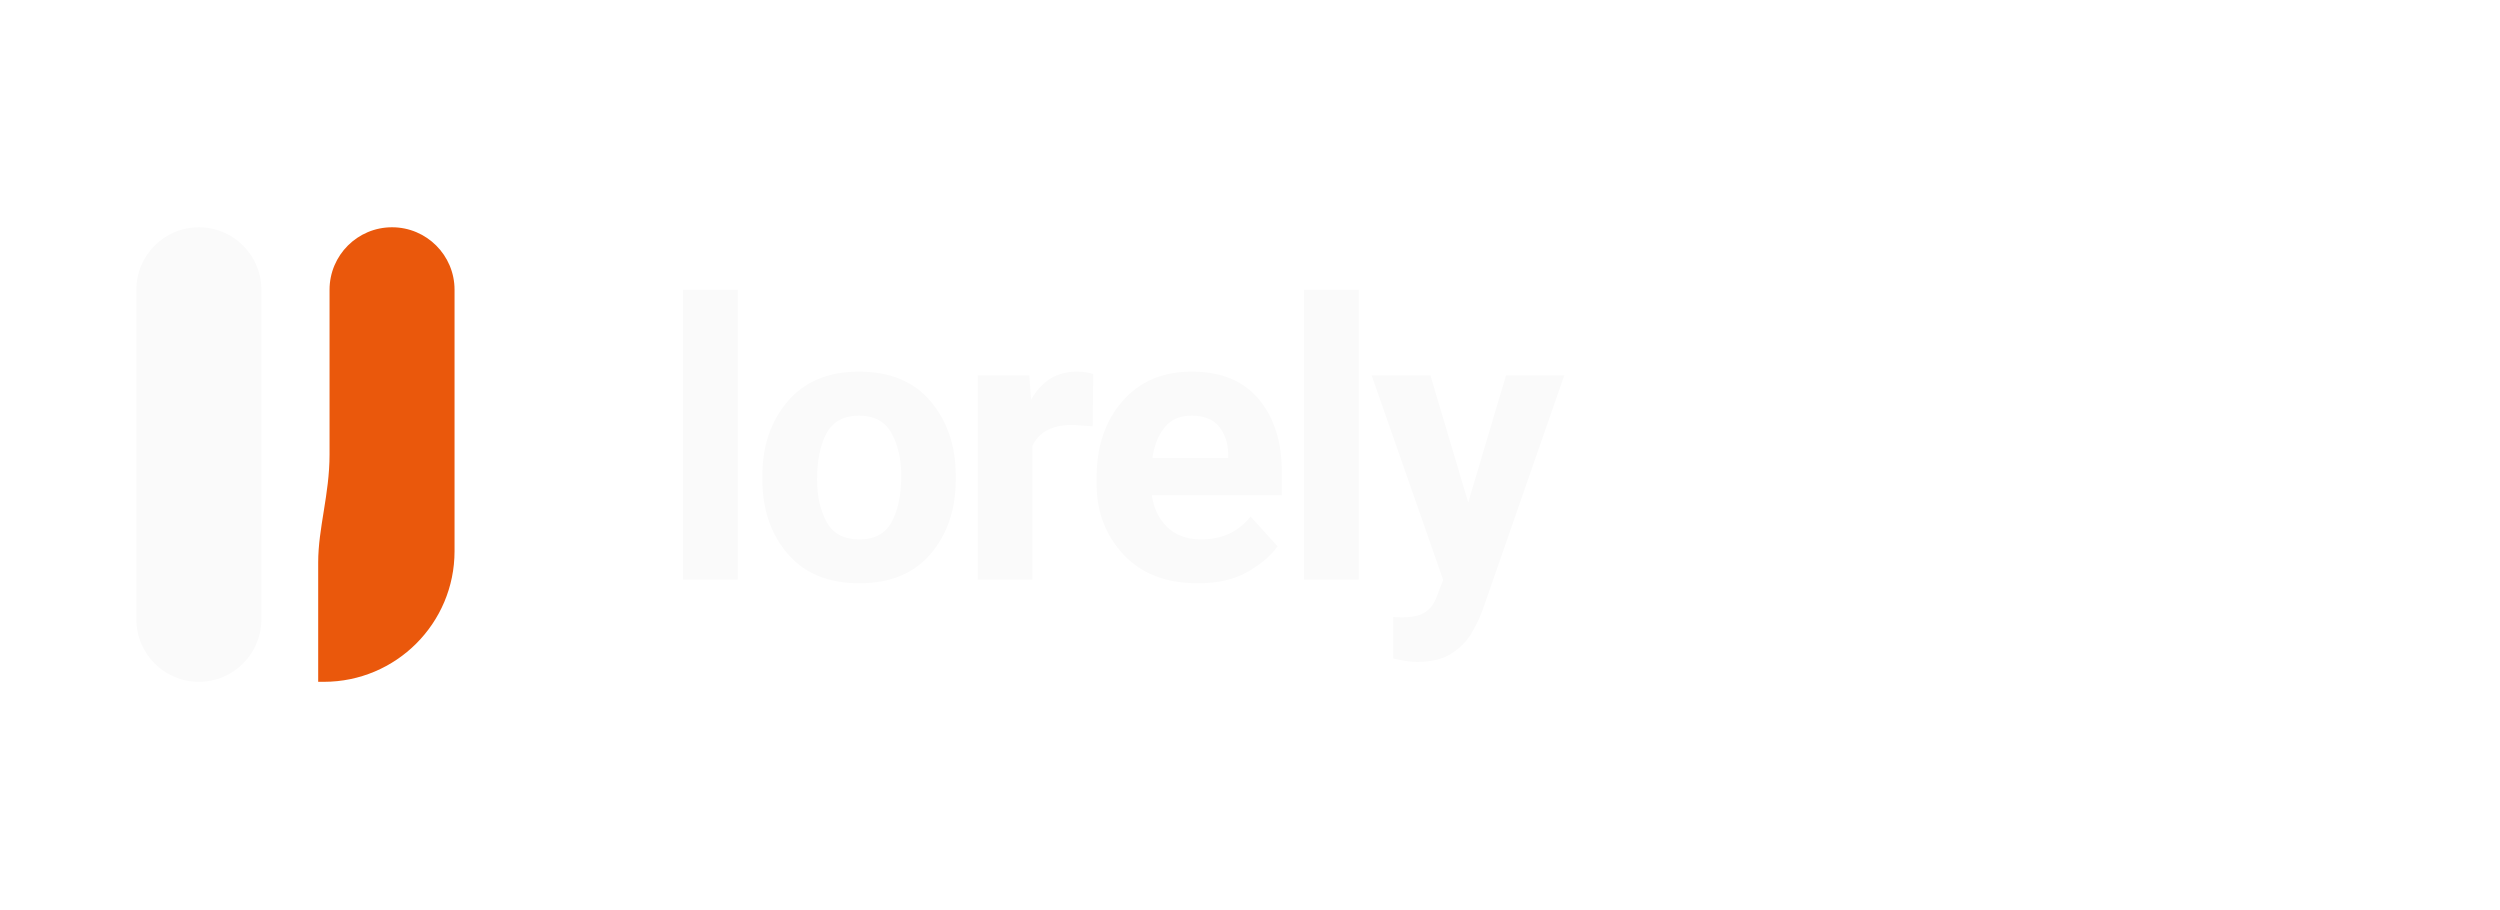
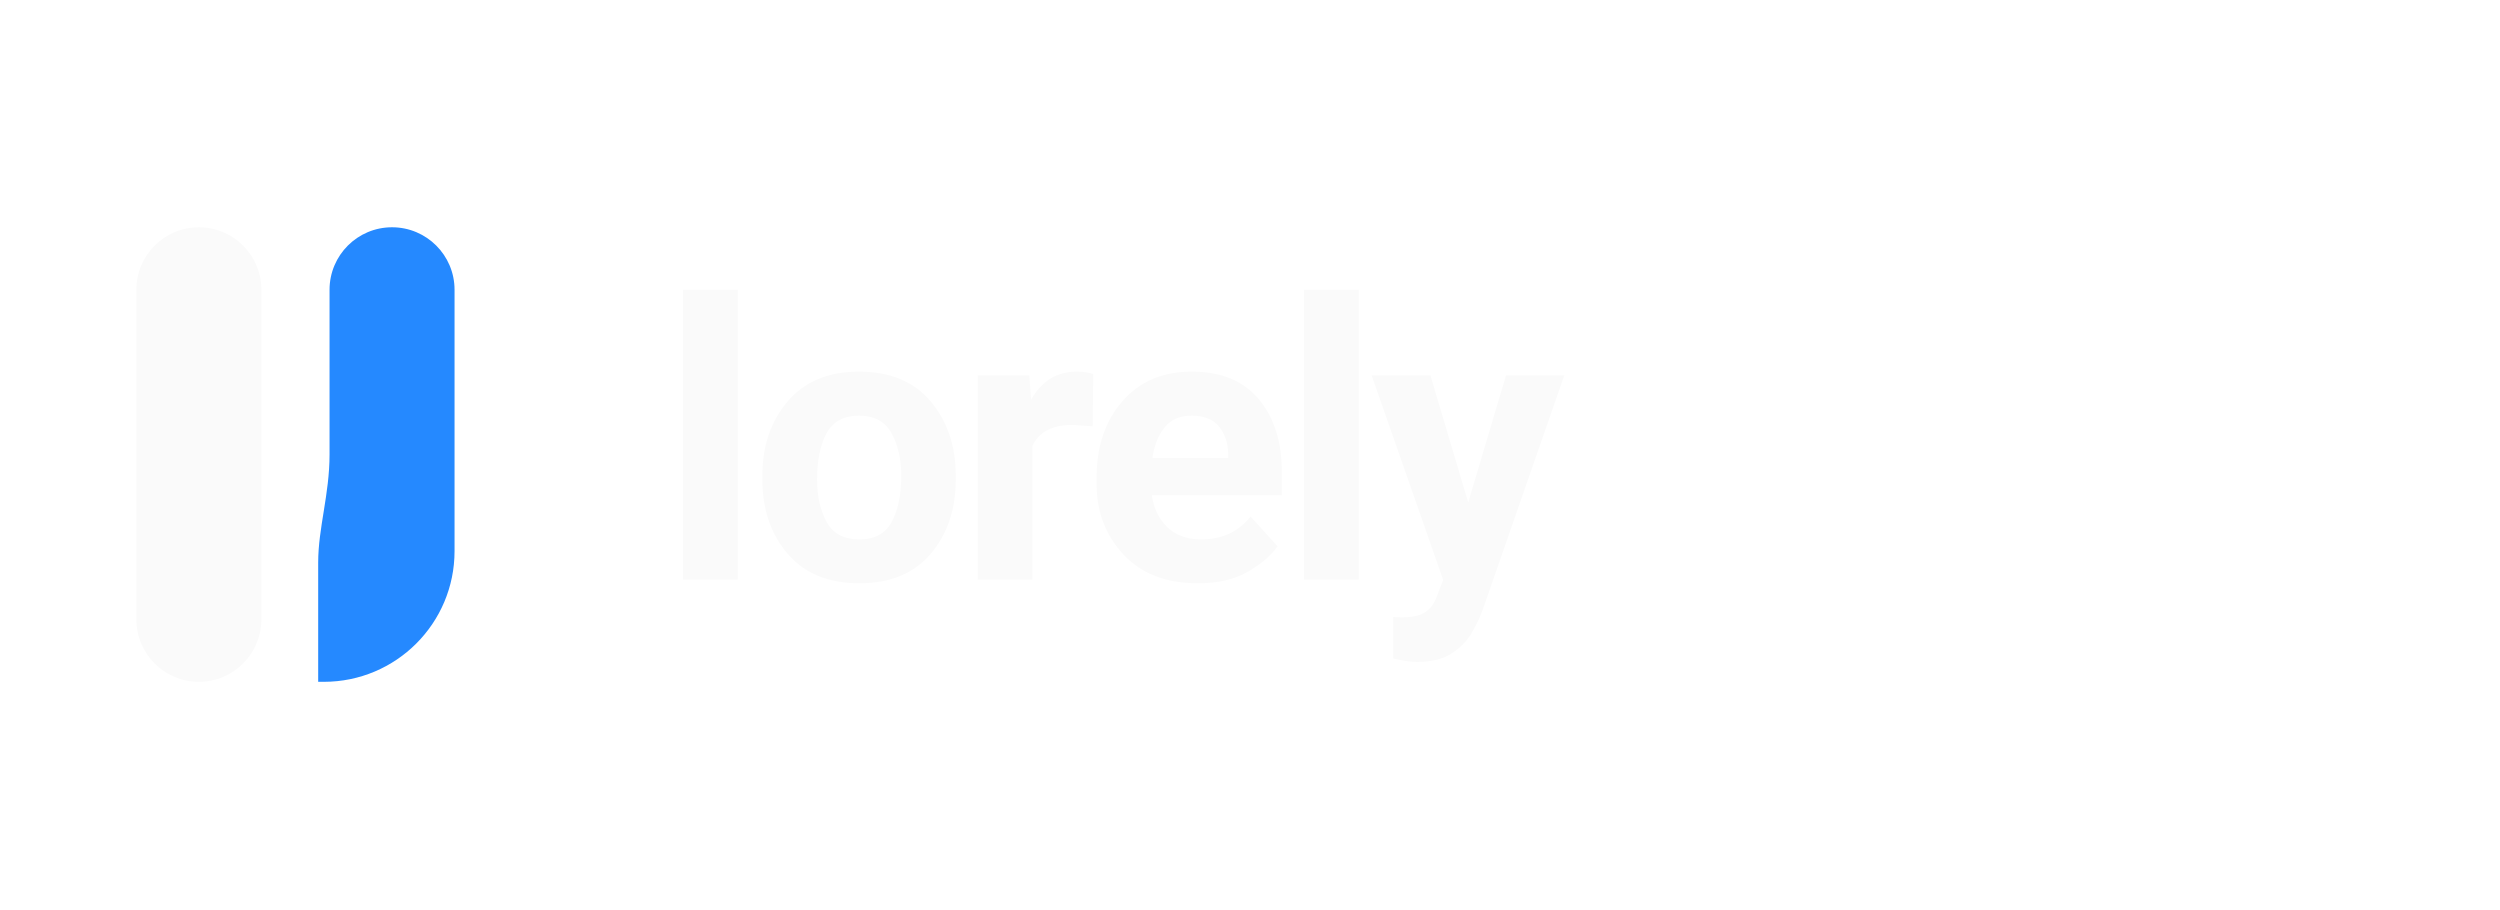
<svg xmlns="http://www.w3.org/2000/svg" width="220" height="80" viewBox="0 0 220 80" fill="none">
  <rect x="12" y="20" width="11" height="40" rx="5.5" fill="#FAFAFA" />
-   <path d="M29 25.5C29 22.462 31.462 20 34.5 20C37.538 20 40 22.462 40 25.5V48.5C40 54.851 34.851 60 28.5 60H28V49.5C28 46.462 29 43.5 29 40V25.5Z" fill="#EA580C" />
+   <path d="M29 25.5C29 22.462 31.462 20 34.5 20C37.538 20 40 22.462 40 25.5V48.5C40 54.851 34.851 60 28.5 60H28V49.5C28 46.462 29 43.5 29 40V25.5Z" fill="#2589FF" />
  <text x="58" y="51" fill="#FAFAFA" font-family="system-ui, -apple-system, 'Segoe UI', Roboto, sans-serif" font-size="34" font-weight="700" letter-spacing="-0.03em">lorely</text>
</svg>
